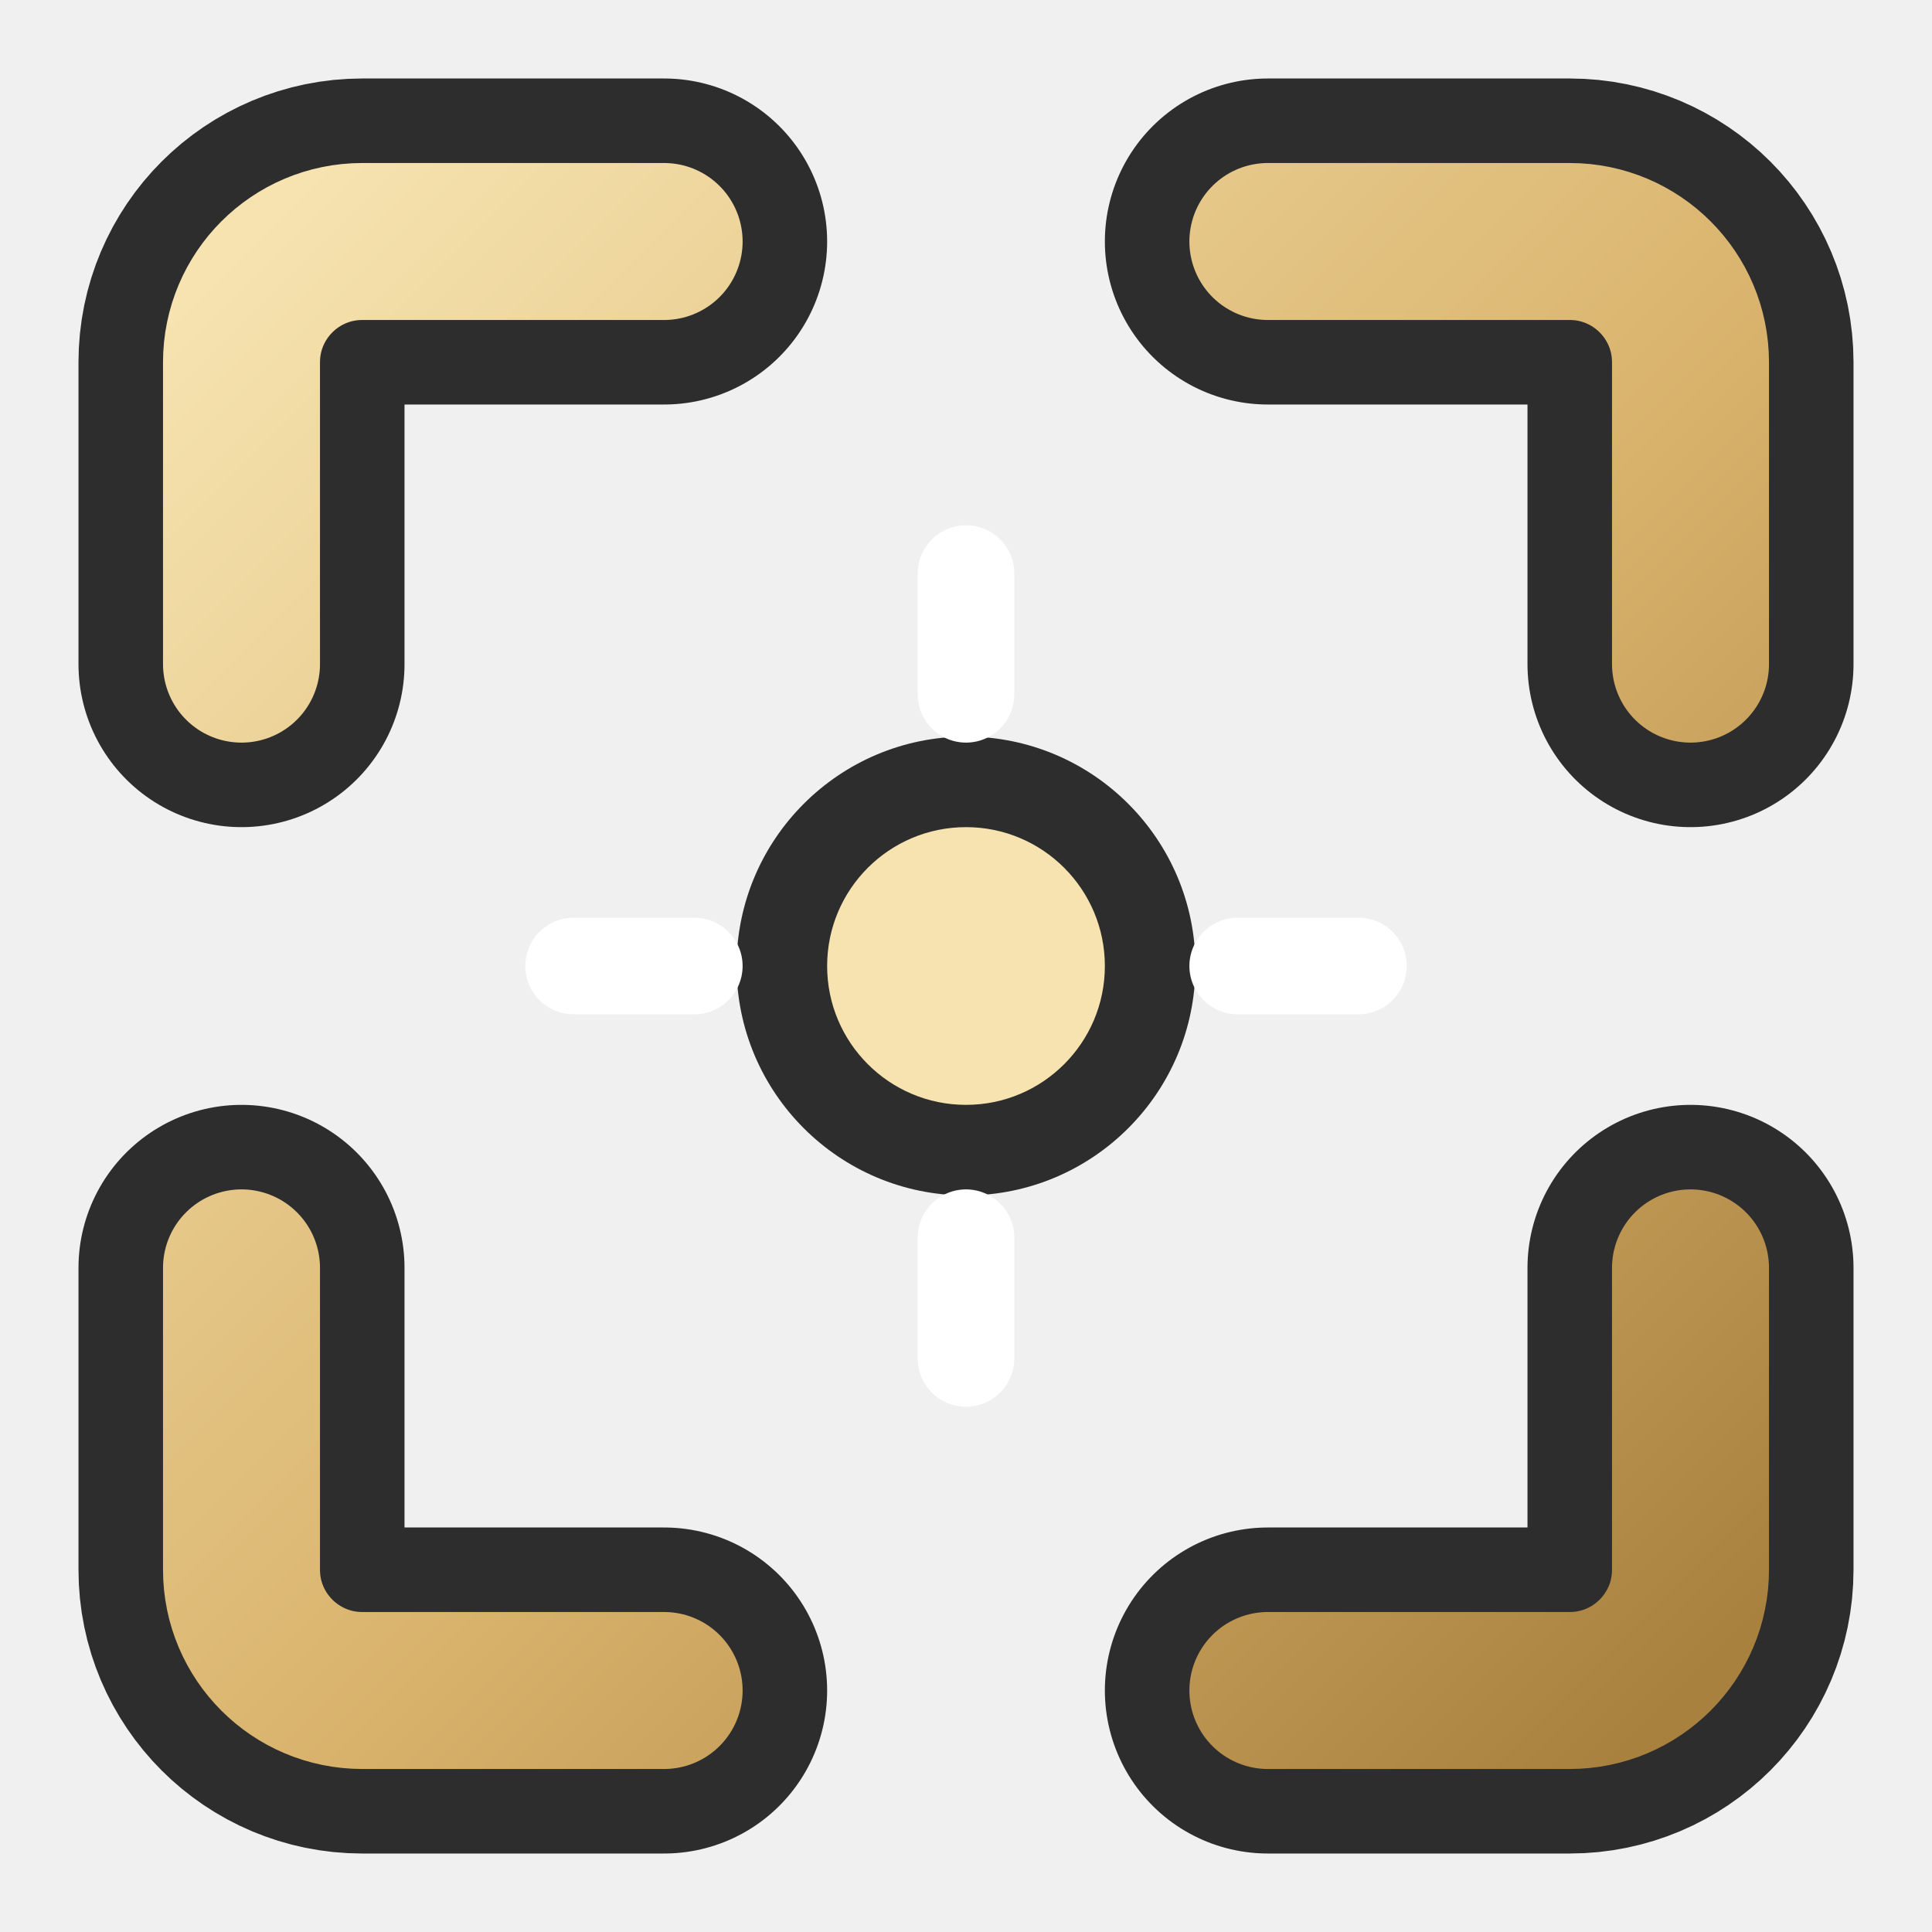
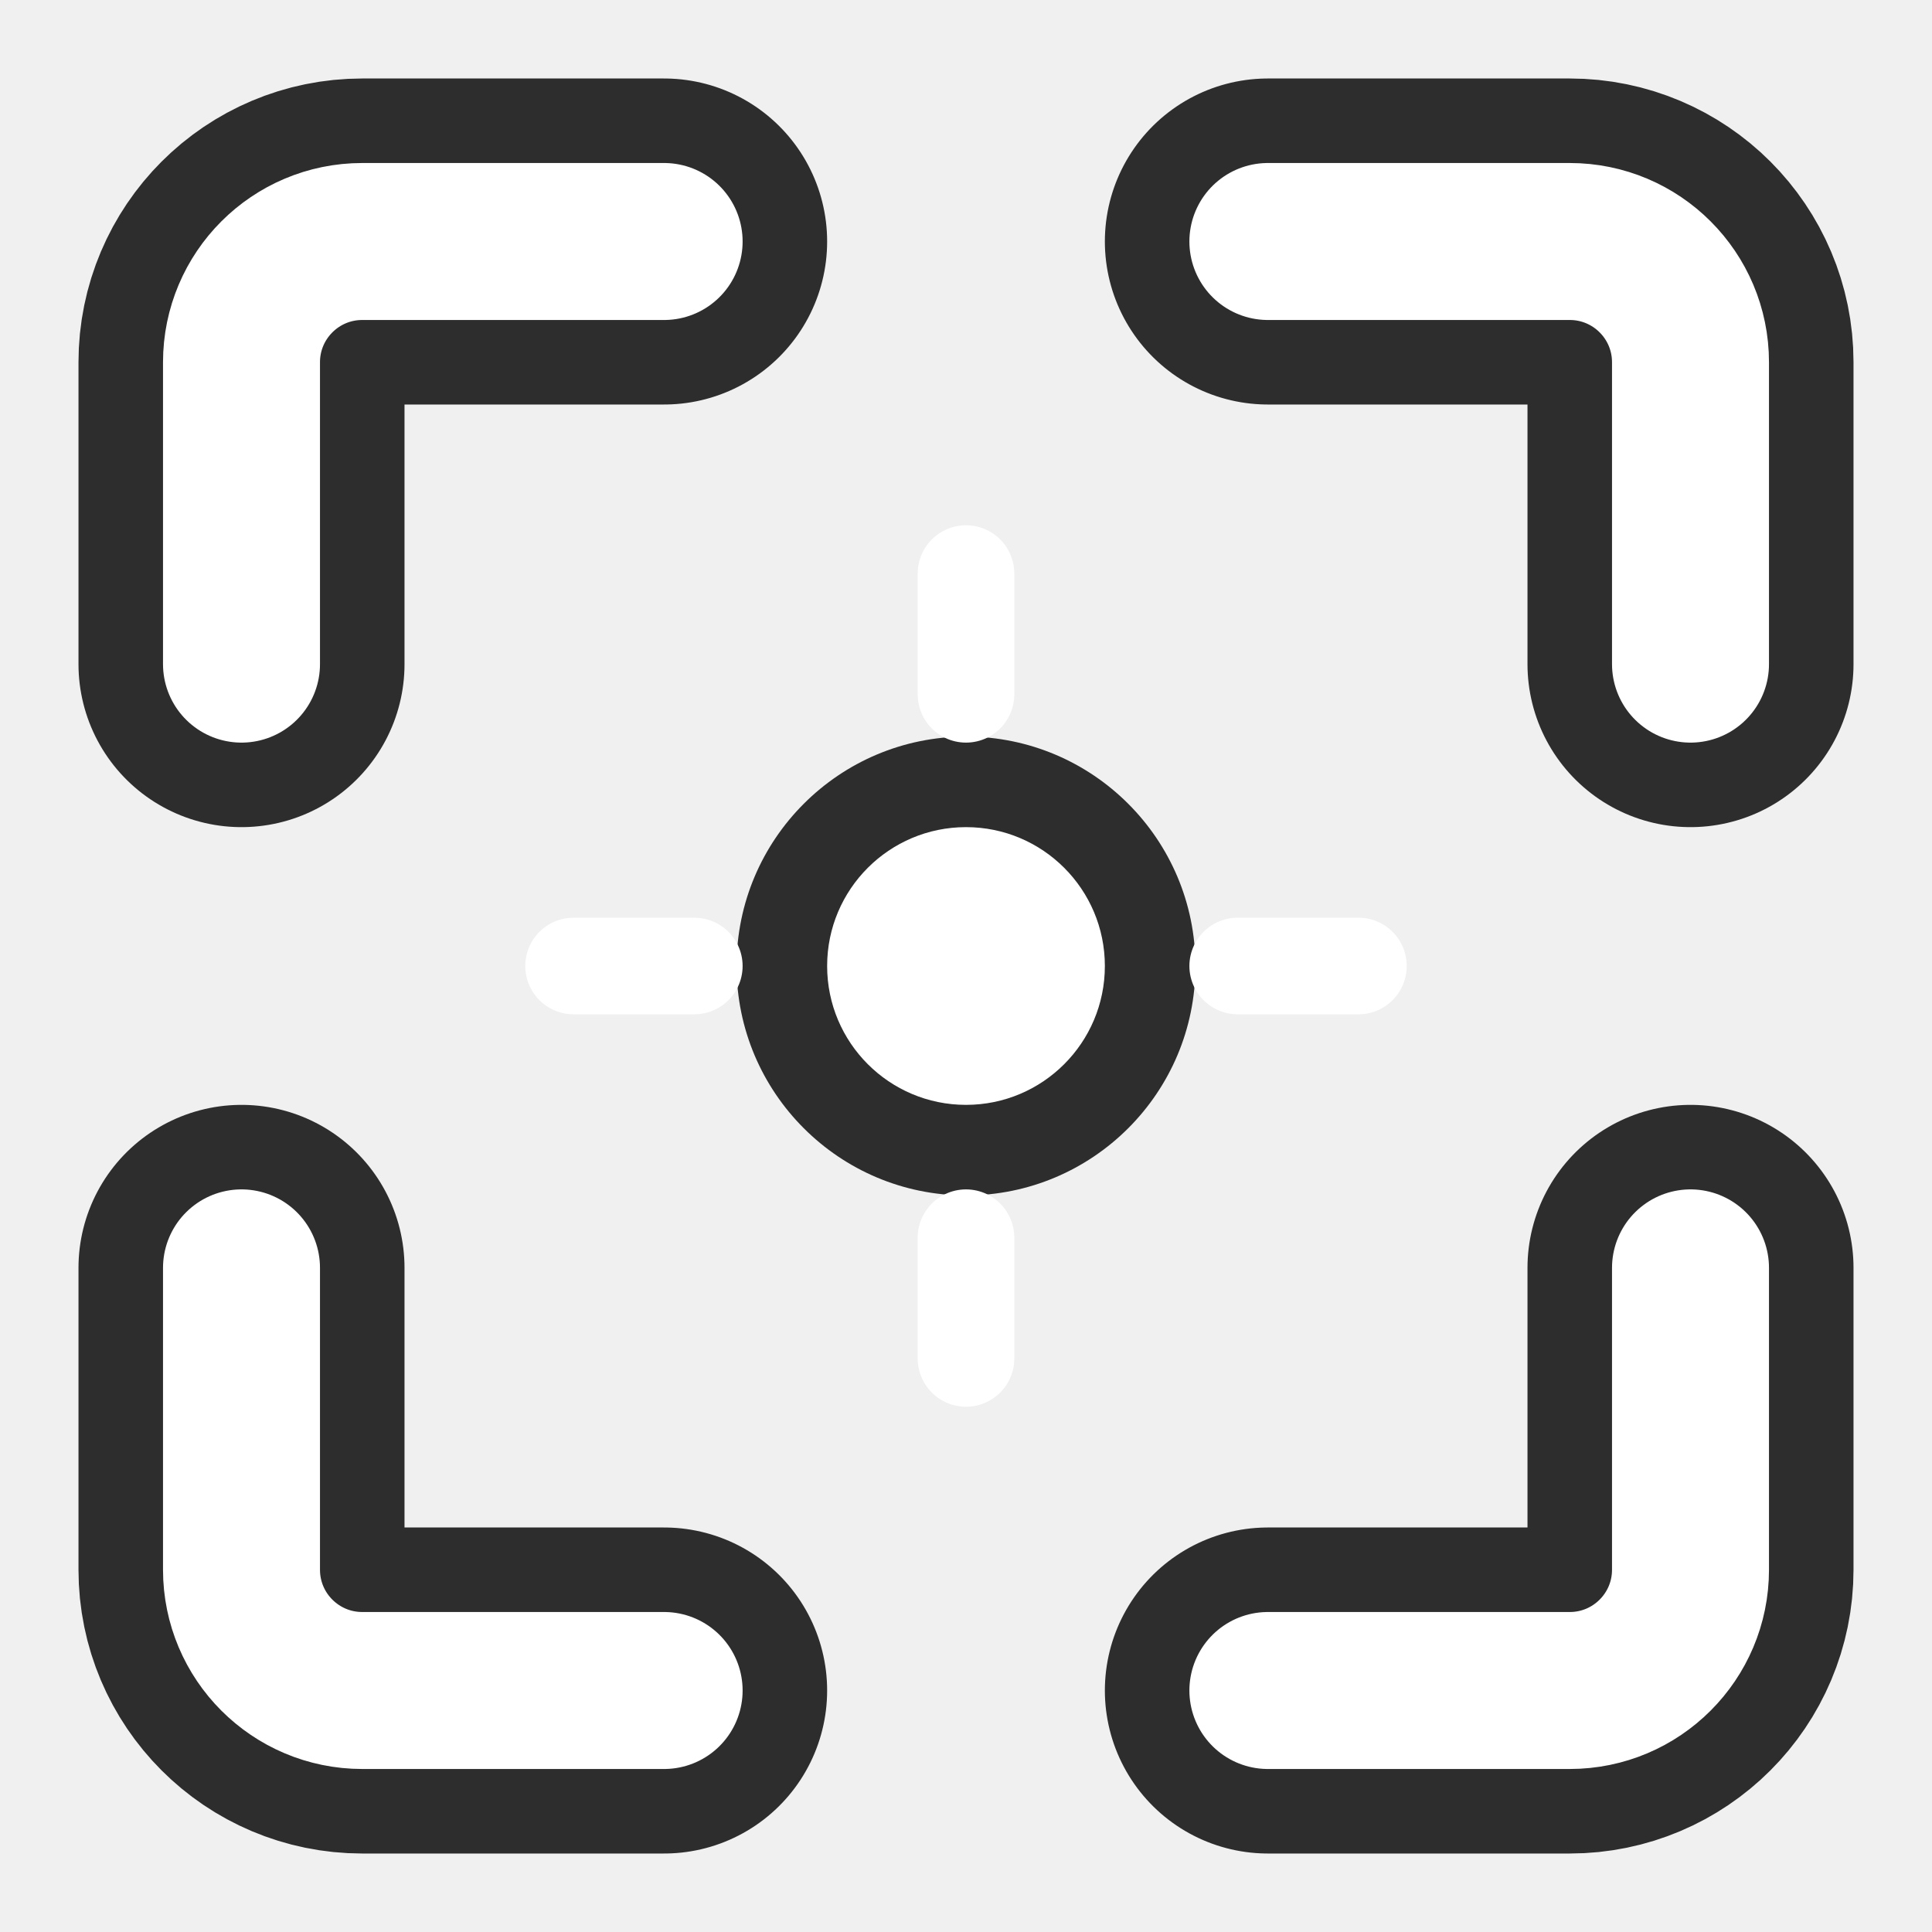
<svg xmlns="http://www.w3.org/2000/svg" width="32" height="32" viewBox="0 0 32 32">
-   <defs>
-     <linearGradient id="g" gradientUnits="userSpaceOnUse" x1="4" y1="4" x2="28" y2="28">
-       <stop offset="0" stop-color="#f6e3b0" />
-       <stop offset=".55" stop-color="#d9b36c" />
-       <stop offset="1" stop-color="#a8813f" />
-     </linearGradient>
-   </defs>
  <path d="M4 11V6a2 2 0 0 1 2-2h5M21 4h5a2 2 0 0 1 2 2v5M28 21v5a2 2 0 0 1-2 2h-5M11 28H6a2 2 0 0 1-2-2v-5" fill="none" stroke="#0b0b0c" stroke-opacity=".85" stroke-width="5.4" stroke-linecap="round" />
-   <path d="M4 11V6a2 2 0 0 1 2-2h5M21 4h5a2 2 0 0 1 2 2v5M28 21v5a2 2 0 0 1-2 2h-5M11 28H6a2 2 0 0 1-2-2v-5" fill="none" stroke="url(#g)" stroke-width="2.6" stroke-linecap="round" />
+   <path d="M4 11V6a2 2 0 0 1 2-2h5M21 4h5a2 2 0 0 1 2 2v5M28 21v5a2 2 0 0 1-2 2h-5M11 28H6a2 2 0 0 1-2-2v-5" fill="none" stroke="#ffffff" stroke-width="2.6" stroke-linecap="round" />
  <circle cx="16" cy="16" r="3.8" fill="#0b0b0c" fill-opacity=".85" />
-   <circle cx="16" cy="16" r="2.3" fill="#f6e3b0" />
+   <circle cx="16" cy="16" r="2.3" fill="#ffffff" />
  <path d="M16 9.5v2M16 20.5v2M9.5 16h2M20.5 16h2" stroke="#fff" stroke-width="1.6" stroke-linecap="round" />
</svg>
